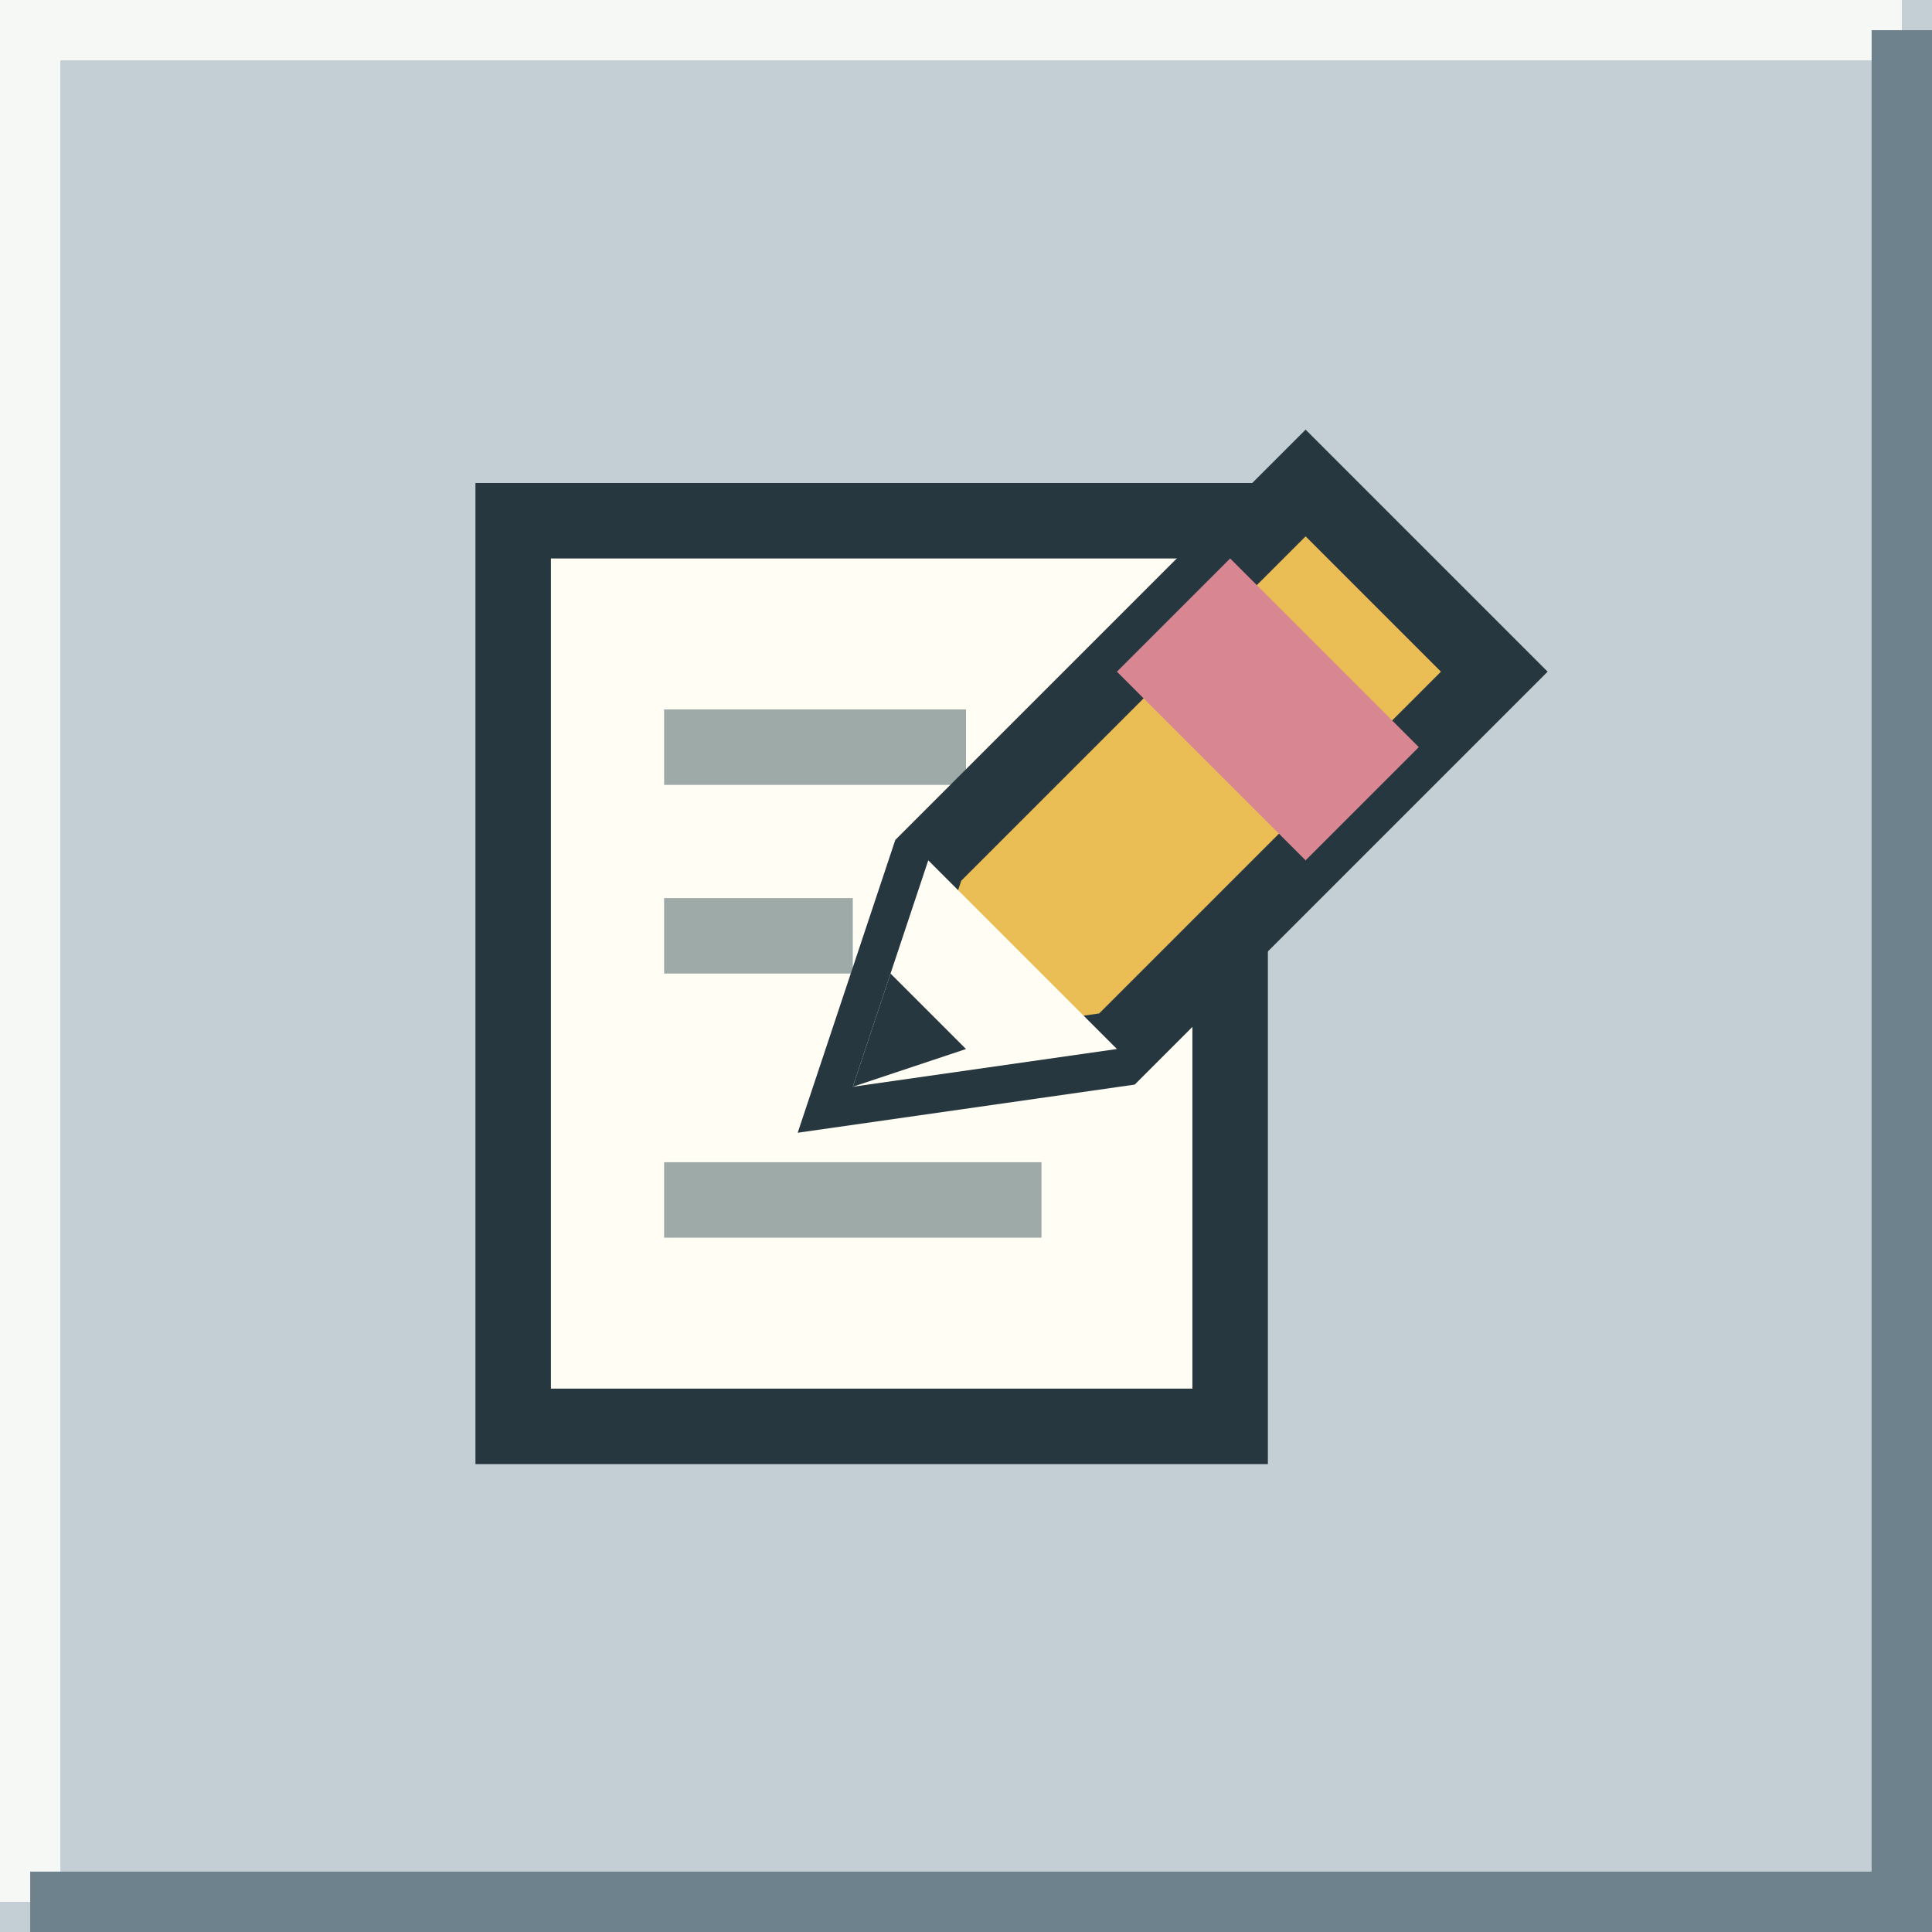
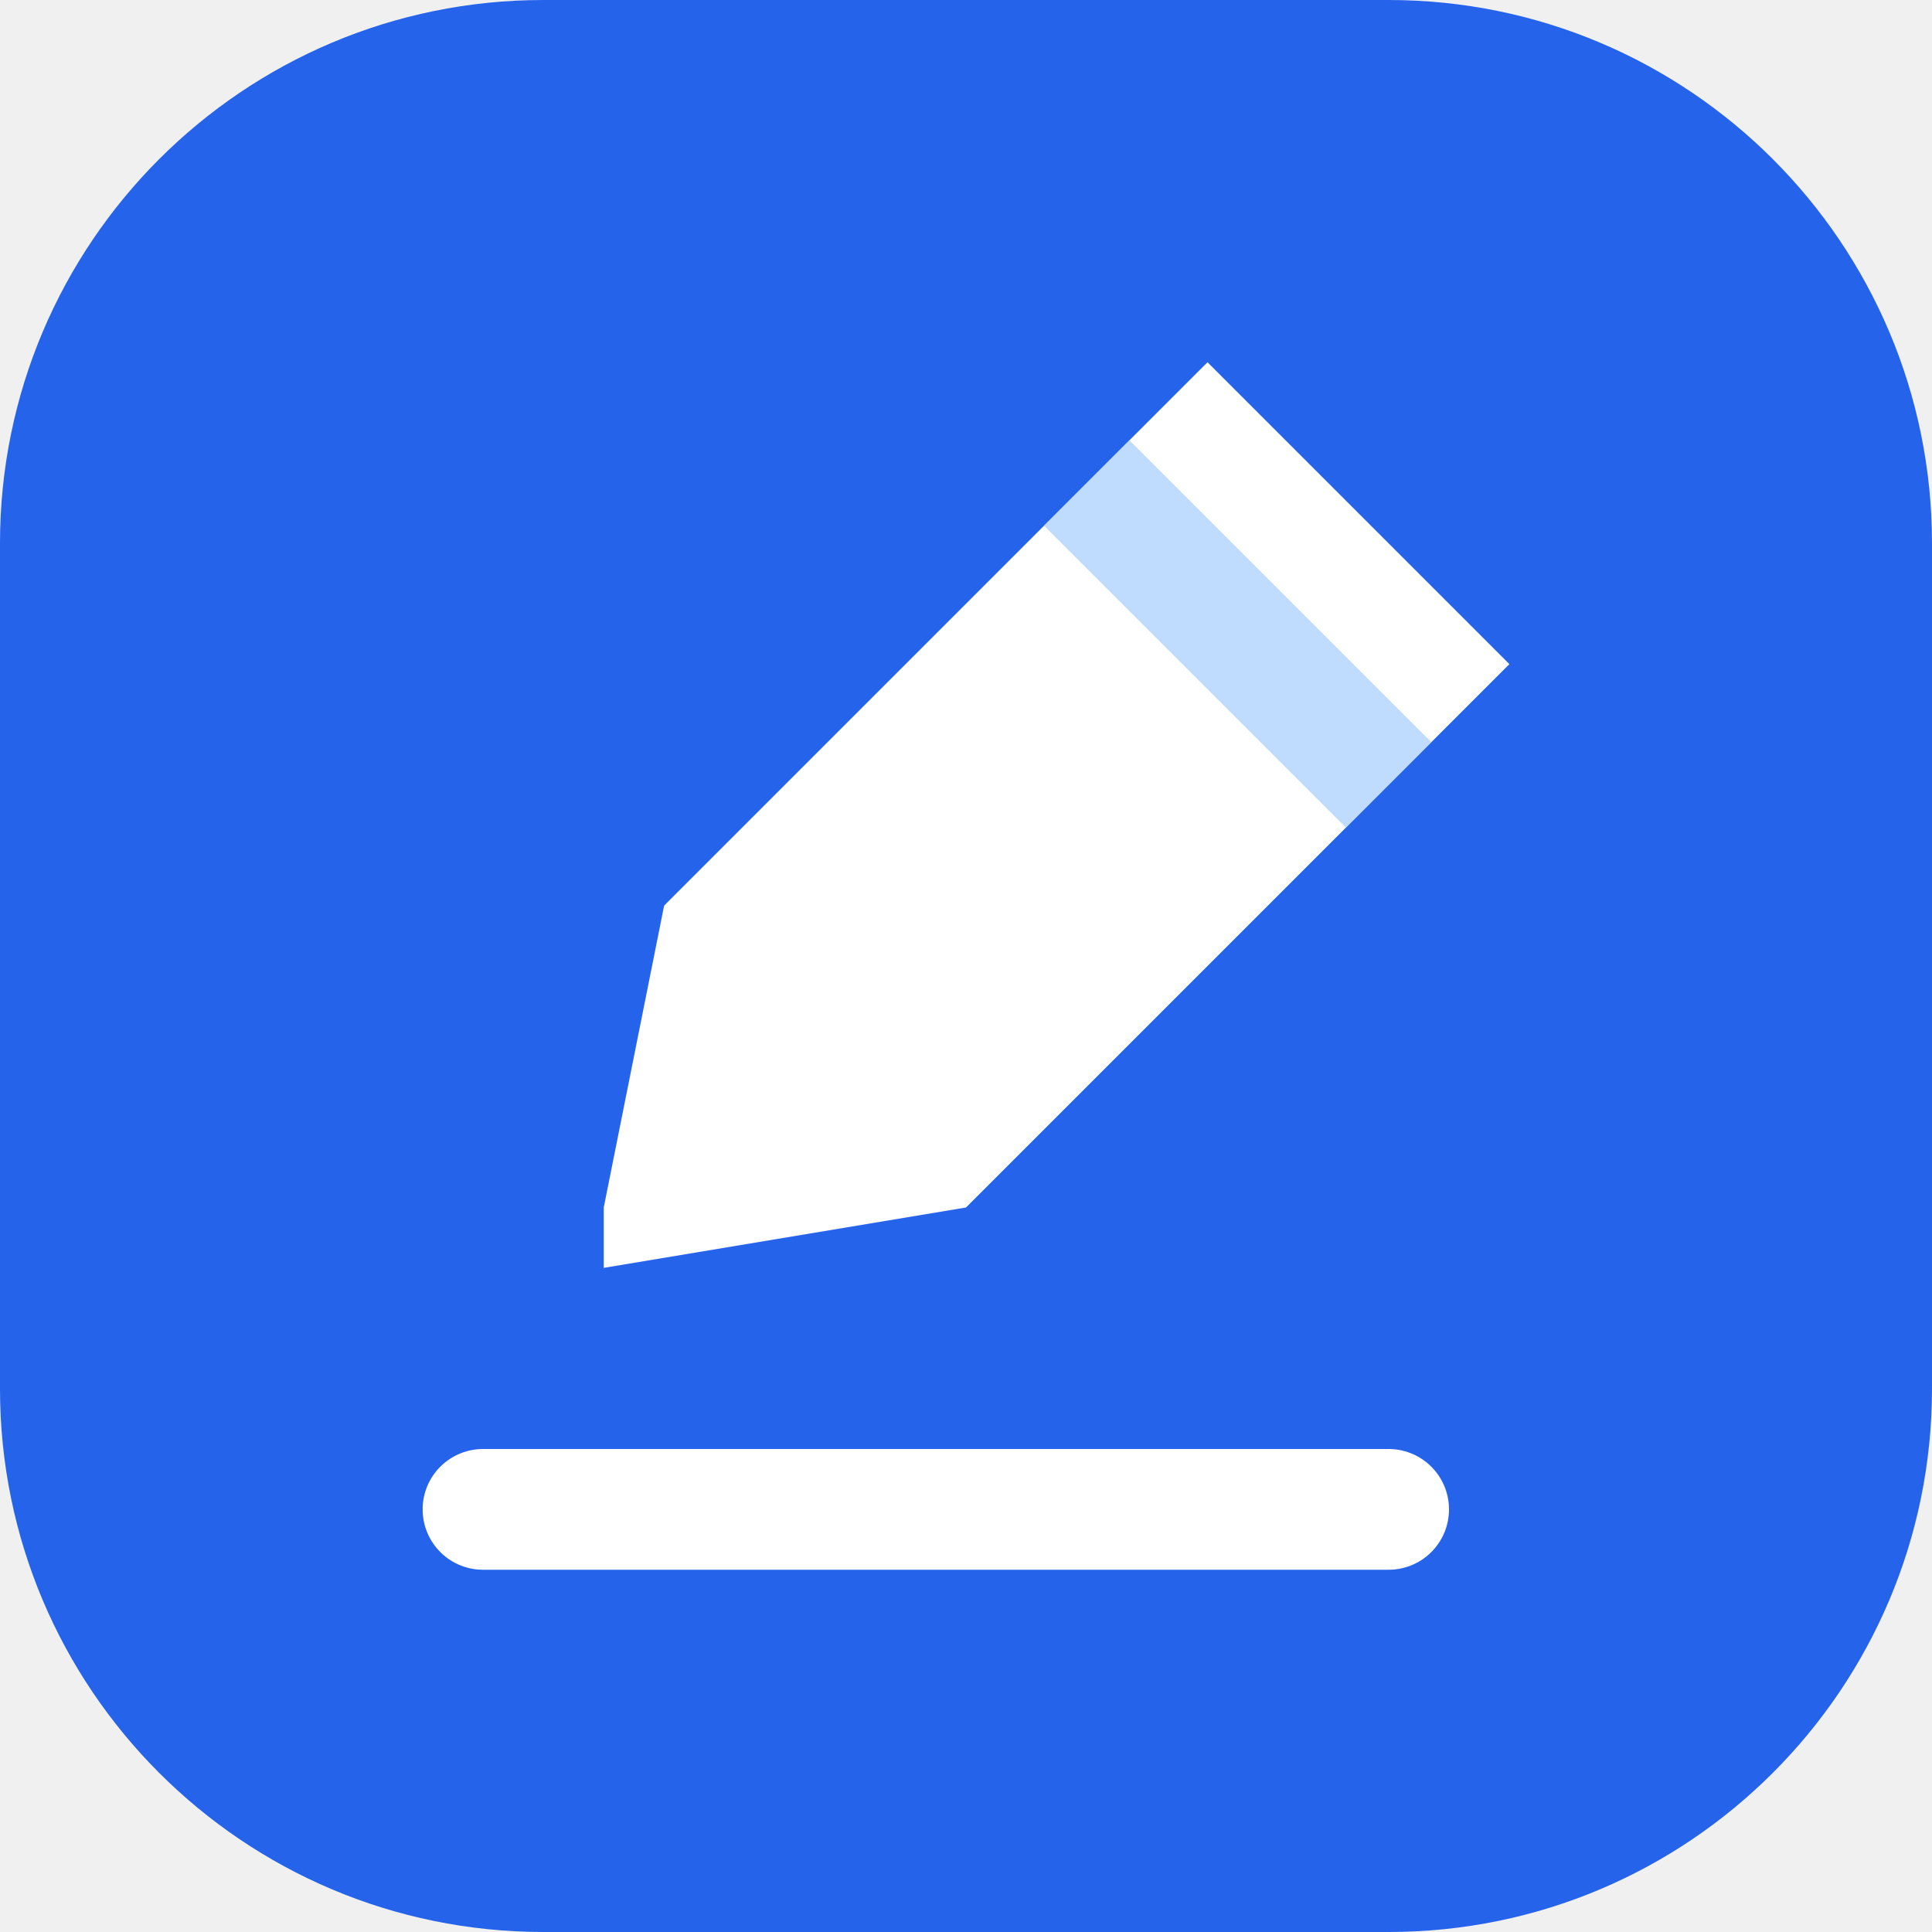
- <svg xmlns="http://www.w3.org/2000/svg" viewBox="0 0 64 64">
-   <rect width="64" height="64" fill="#c3cfd4" />
-   <path d="M1 63V1h62" stroke="#f6f8f6" stroke-width="2" fill="none" />
-   <path d="M1 63h62V1" stroke="#6e828e" stroke-width="2" fill="none" />
-   <g transform="translate(12 11) scale(1.25)" stroke="#273740" stroke-width="2">
-     <path d="M4 5h19v24H4z" fill="#fffdf4" />
-     <path d="M8 11h8M8 16h5M8 23h10" stroke="#9eaaa8" />
-     <path d="m13 20 2-6L25 4l5 5-10 10-7 1Z" fill="#ebbd55" />
-     <path d="m23 6 5 5-3 3-5-5" fill="#d88692" stroke="none" />
-     <path d="m13 20 2-6 5 5-7 1Z" fill="#fffdf4" stroke="none" />
-     <path d="m13 20 1-3 2 2-3 1Z" fill="#273740" stroke="none" />
-   </g>
+ <svg xmlns="http://www.w3.org/2000/svg" viewBox="0 0 64 64" fill="none">
+   <rect width="64" height="64" rx="18" fill="#2563eb" />
+   <path d="m20 40 2-10L40 12l10 10-18 18-12 2Z" fill="white" />
+   <path d="m36 16 10 10" stroke="#bfdbfe" stroke-width="4" />
+   <path d="M16 50h30" stroke="white" stroke-width="4" stroke-linecap="round" />
</svg>
